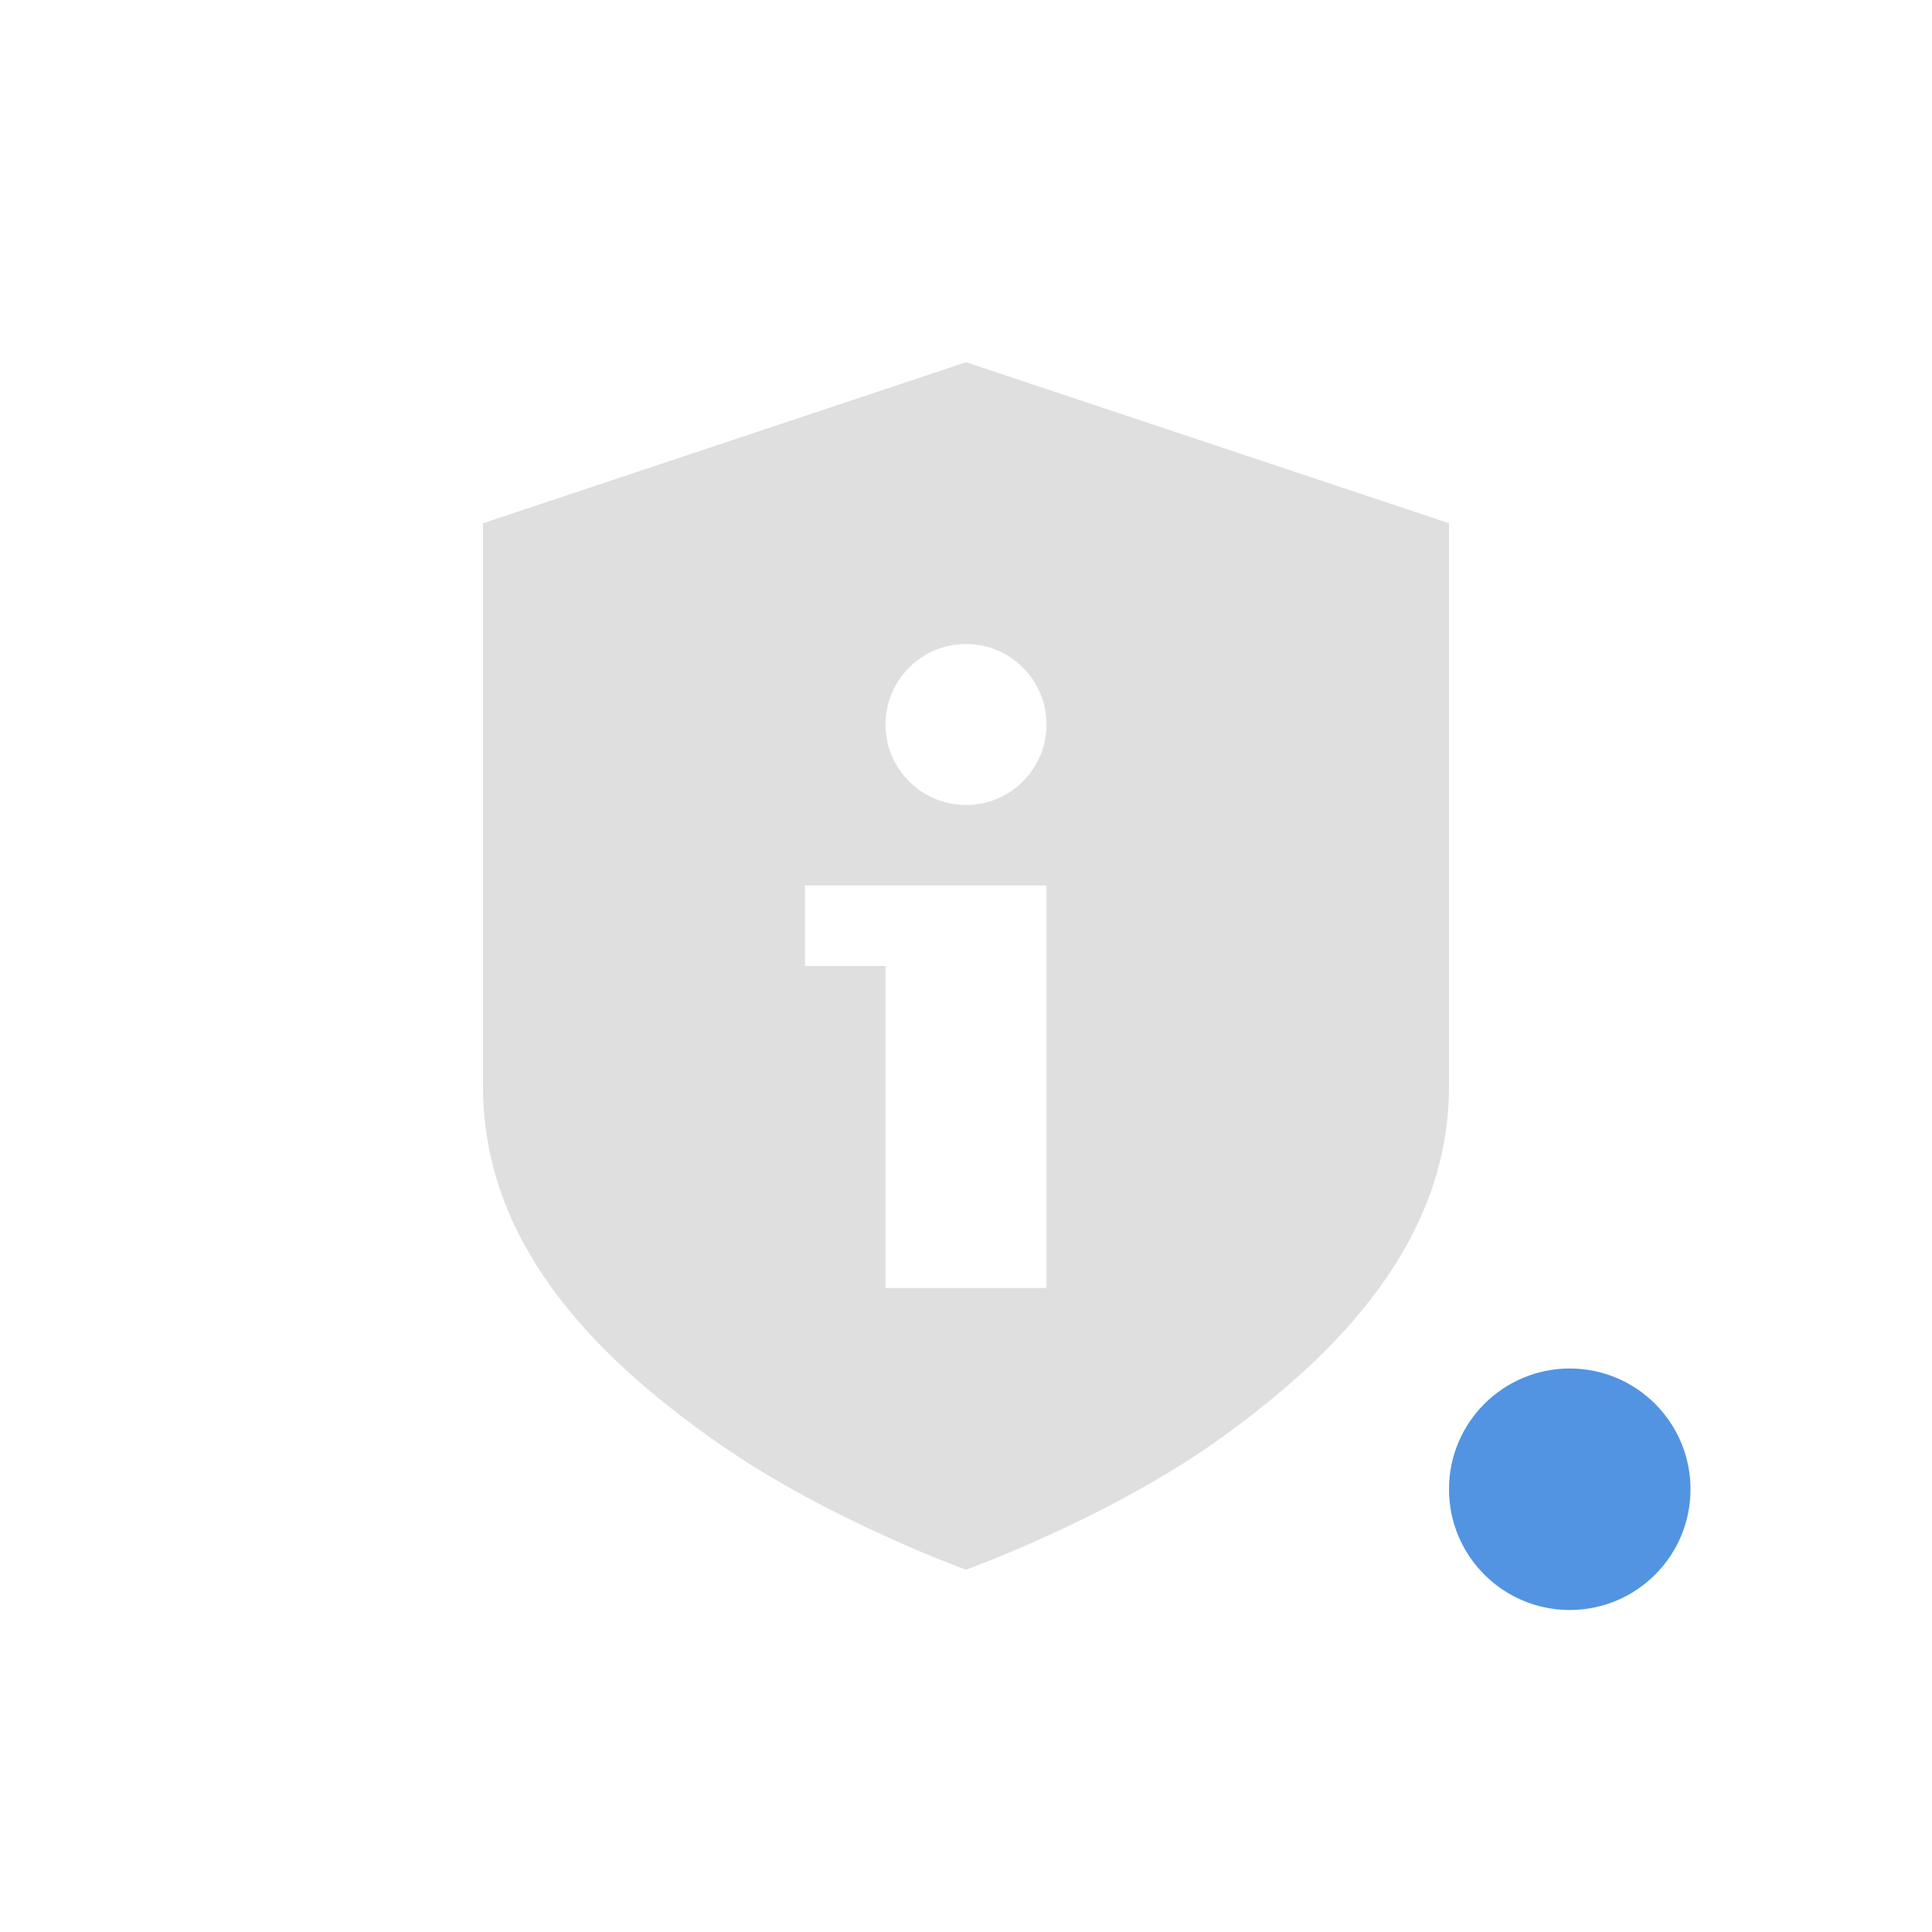
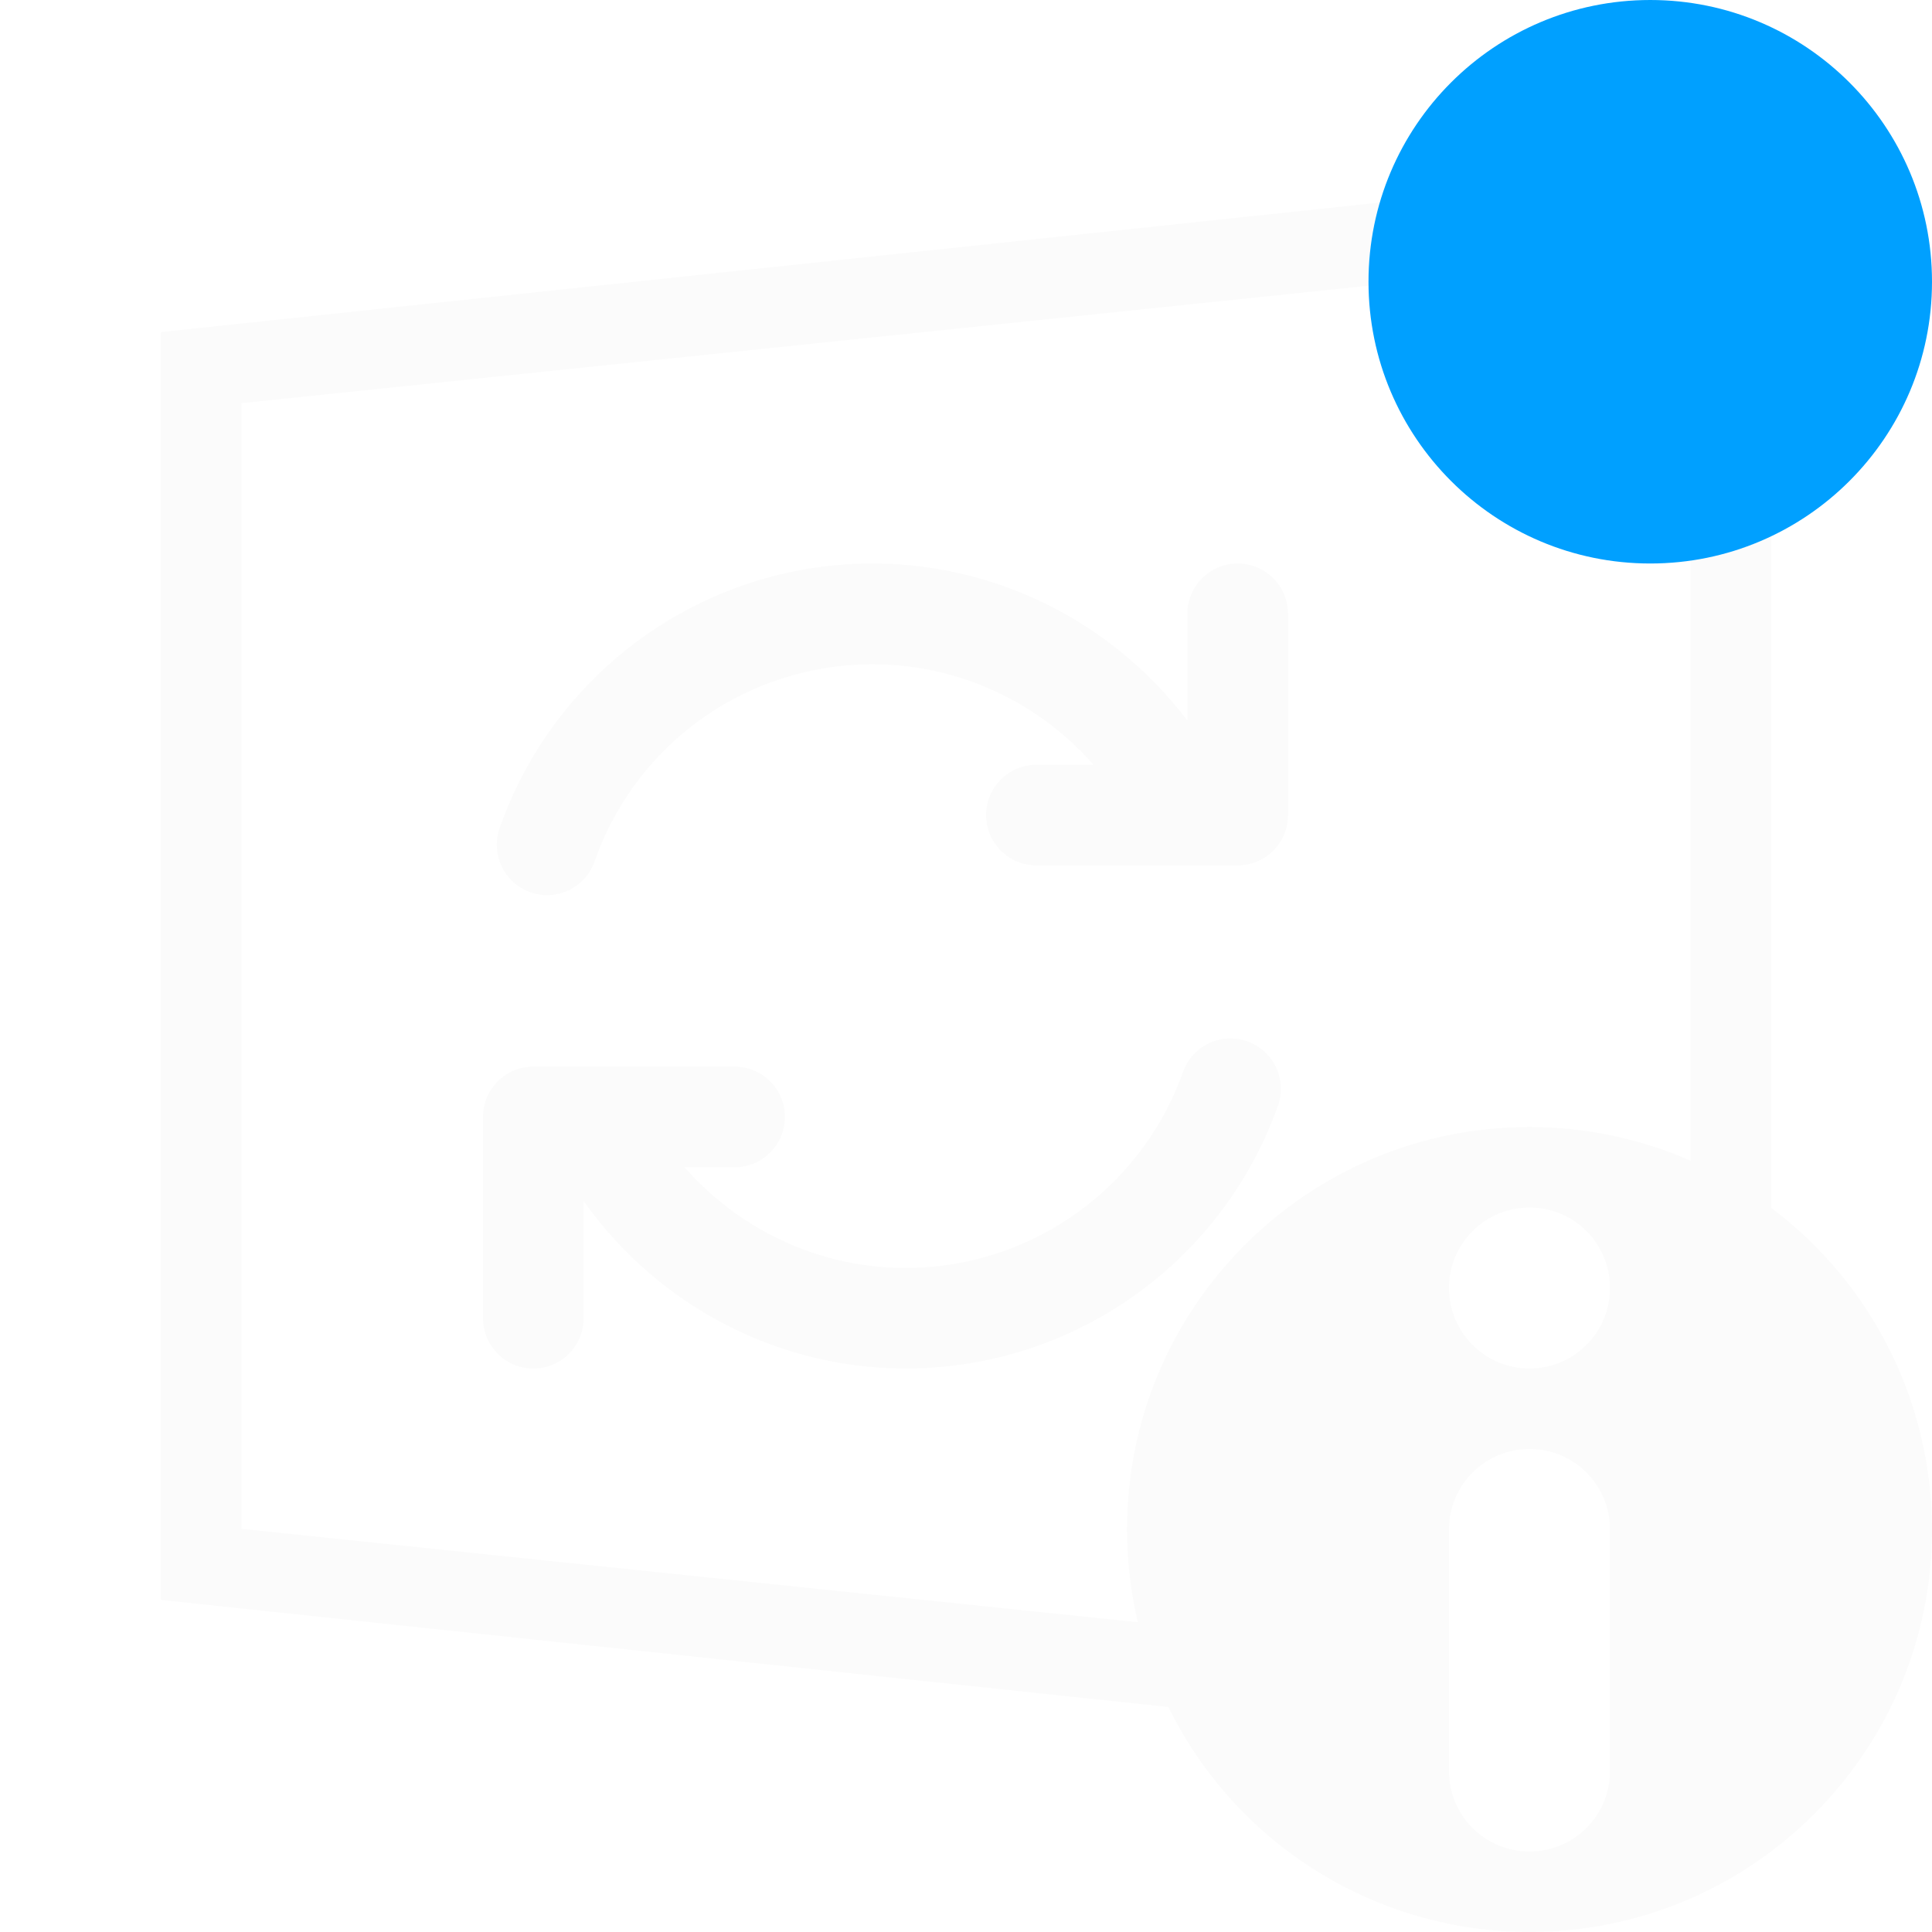
<svg xmlns="http://www.w3.org/2000/svg" width="24" height="24" version="1.1">
  <defs>
-     <style id="current-color-scheme" type="text/css">.ColorScheme-Text{color:#dfdfdf;}.ColorScheme-Highlight{color:#5294e2;}</style>
+     <style id="current-color-scheme" type="text/css">.ColorScheme-Text{color:#fbfbfb;}.ColorScheme-Highlight{color:#5294e2;}</style>
  </defs>
-   <path style="fill:currentColor" class="ColorScheme-Text" d="m12 4.5-6 2v7c0 2.07 1.579 3.49 2.939 4.439s3.061 1.56 3.061 1.56 1.7-0.611 3.061-1.56c1.36-0.96 2.939-2.4 2.939-4.439v-7zm0 3.5c0.552 0 1 0.448 1 1s-0.448 1-1 1-1-0.448-1-1 0.448-1 1-1zm-2 3h3v5h-2v-4h-1z" />
-   <path style="fill:currentColor" class="ColorScheme-Highlight" d="m21 18.5a1.5 1.5 0 0 1-1.5 1.5 1.5 1.5 0 0 1-1.5-1.5 1.5 1.5 0 0 1 1.5-1.5 1.5 1.5 0 0 1 1.5 1.5z" />
+   <path d="M 22 2 L 2 4.125 L 2 4.566 L 2 19.875 L 14.514 21.205 A 5 5 0 0 0 19 24 A 5 5 0 0 0 24 19 A 5 5 0 0 0 22 15.002 L 22 15 L 22 2 z M 21 3.133 L 21 14.418 A 5 5 0 0 0 19 14 A 5 5 0 0 0 14 19 A 5 5 0 0 0 14.135 20.152 L 3 18.992 L 3 5.008 L 21 3.133 z M 15.375 7 C 15.029 7 14.75 7.279 14.75 7.625 L 14.75 8.951 C 13.733 7.609 12.088 6.862 10.383 7.021 C 8.473 7.2 6.841 8.477 6.207 10.287 A 0.625 0.625 0 0 0 6.588 11.084 A 0.625 0.625 0 0 0 7.387 10.699 C 7.86 9.347 9.072 8.401 10.498 8.268 C 11.681 8.157 12.819 8.63 13.584 9.5 L 12.875 9.5 C 12.529 9.5 12.25 9.779 12.25 10.125 C 12.25 10.471 12.529 10.75 12.875 10.75 L 15.375 10.75 C 15.721 10.75 16 10.471 16 10.125 L 16 7.625 C 16 7.279 15.721 7 15.375 7 z M 15.26 12.9 A 0.625 0.625 0 0 0 14.697 13.314 C 14.219 14.661 13.003 15.606 11.58 15.736 C 10.4 15.844 9.266 15.369 8.504 14.5 L 9.125 14.5 C 9.471 14.5 9.75 14.221 9.75 13.875 C 9.75 13.529 9.471 13.25 9.125 13.25 L 6.625 13.25 C 6.279 13.25 6 13.529 6 13.875 L 6 16.375 C 6 16.721 6.279 17 6.625 17 C 6.971 17 7.25 16.721 7.25 16.375 L 7.25 14.92 C 8.255 16.339 9.942 17.141 11.695 16.98 C 13.601 16.807 15.234 15.539 15.875 13.736 A 0.625 0.625 0 0 0 15.494 12.936 A 0.625 0.625 0 0 0 15.26 12.9 z M 21.475 14.656 A 5 5 0 0 1 21.59 14.725 A 5 5 0 0 0 21.475 14.656 z M 19 15 A 1 1 0 0 1 20 16 A 1 1 0 0 1 19 17 A 1 1 0 0 1 18 16 A 1 1 0 0 1 19 15 z M 19 18 C 19.554 18 20 18.446 20 19 L 20 22 C 20 22.554 19.554 23 19 23 C 18.446 23 18 22.554 18 22 L 18 19 C 18 18.446 18.446 18 19 18 z " fill="#fbfbfb" stroke-width="1.5" id="path5" />
+   <path class="ColorScheme-Highlight" d="M 24,3.5 A 3.5,3.5 0 0 1 20.5,7 3.5,3.5 0 0 1 17,3.5 3.5,3.5 0 0 1 20.5,3.0000001e-8 3.5,3.5 0 0 1 24,3.5 Z" fill="currentColor" stroke-width="2.333" id="path9" style="fill:#00a0ff;fill-opacity:1" />
</svg>
